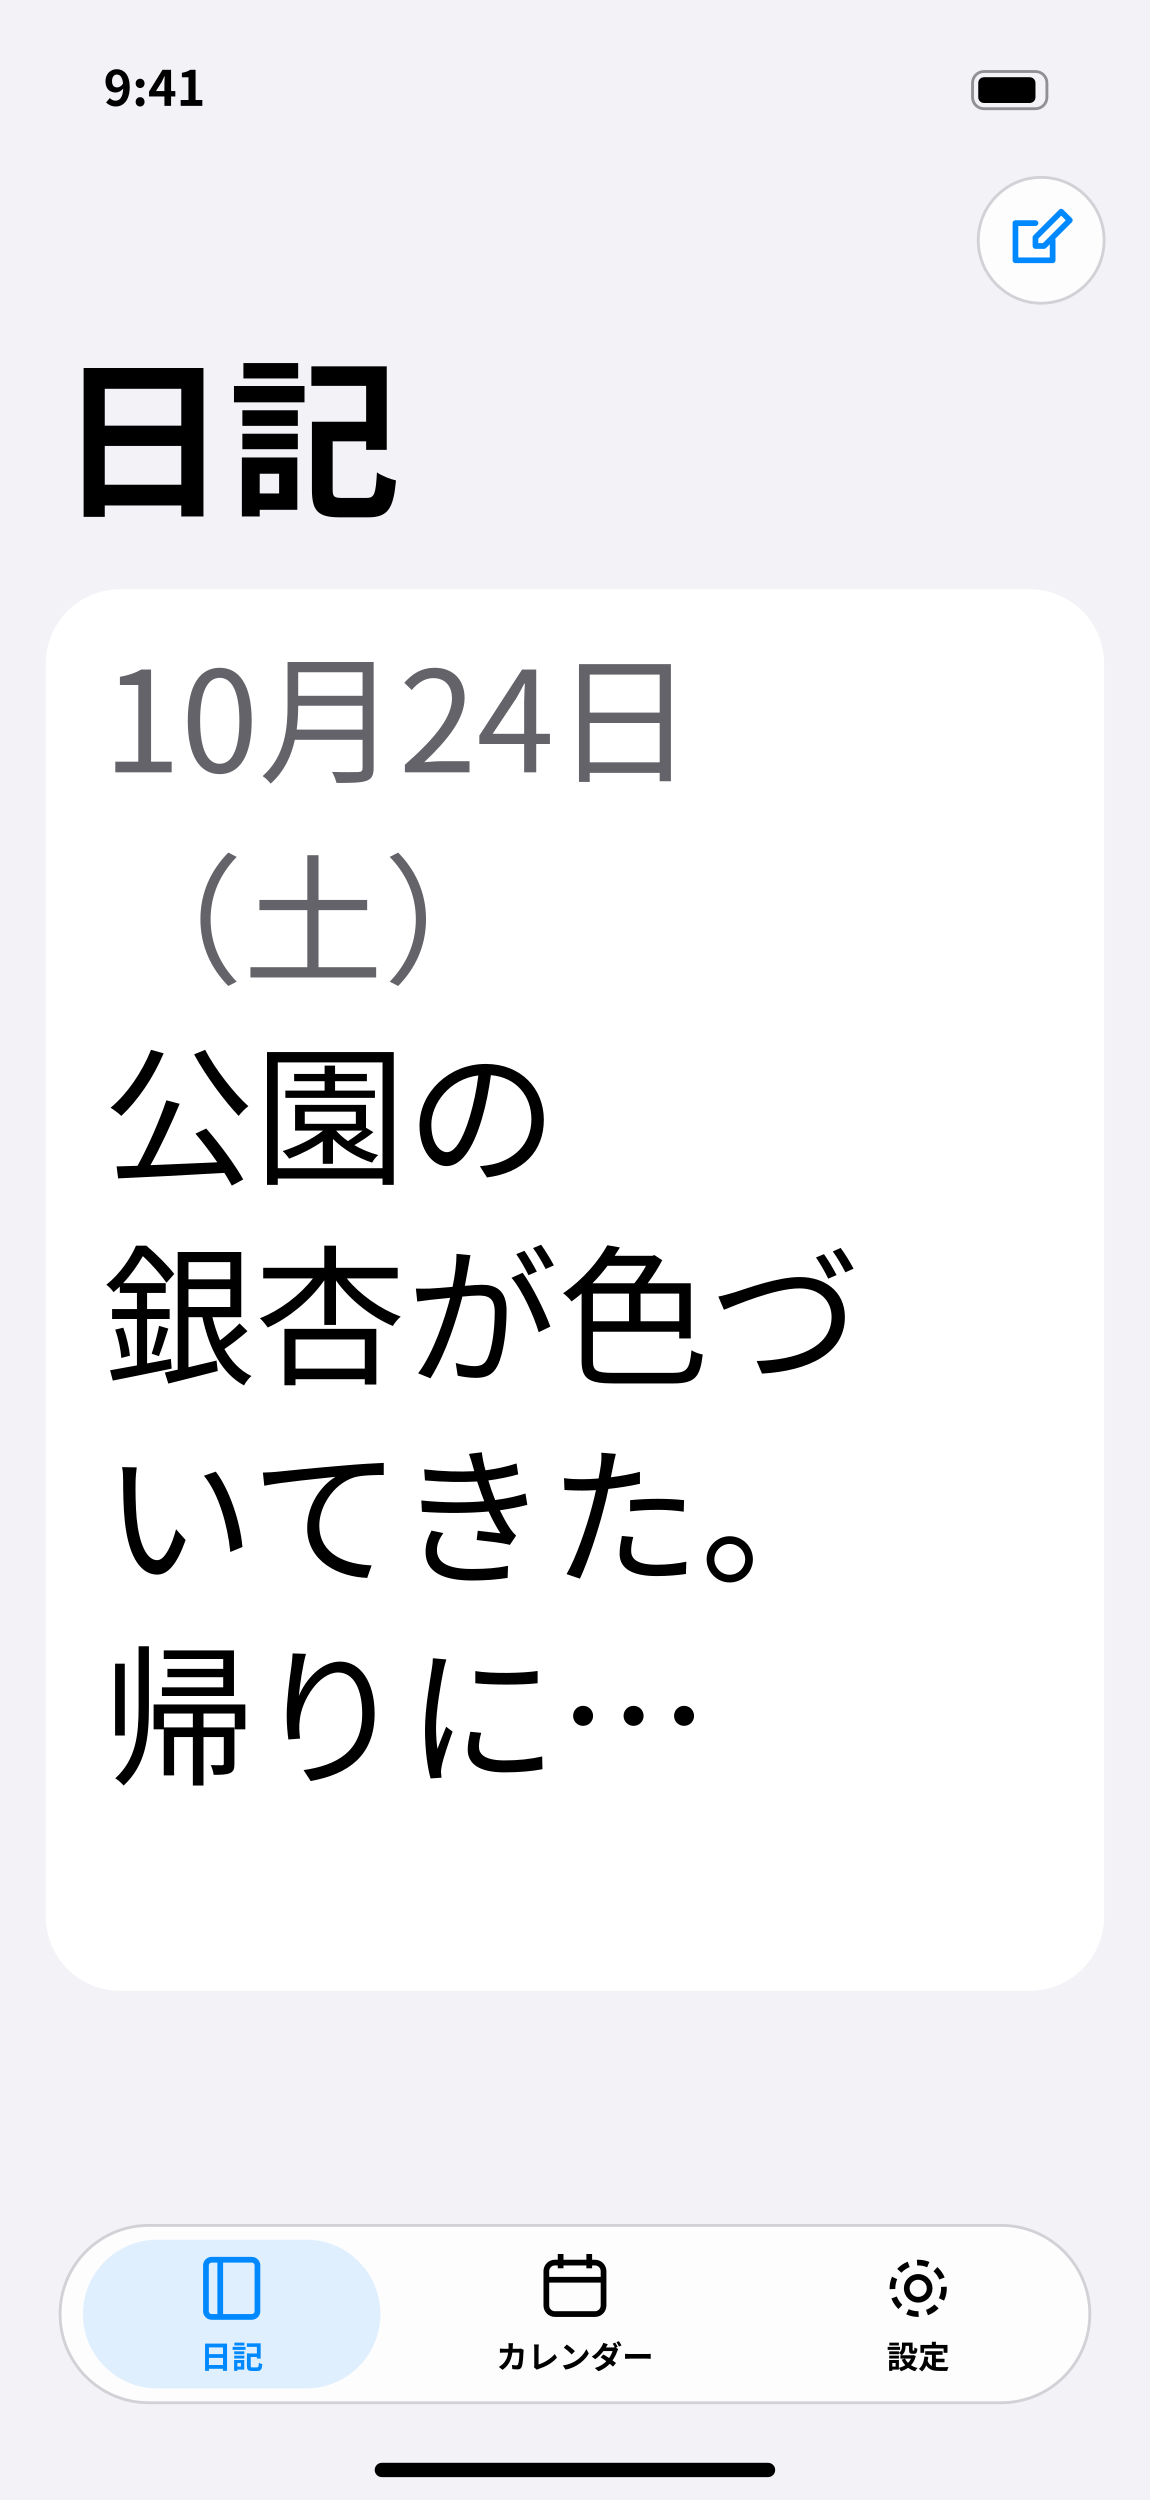
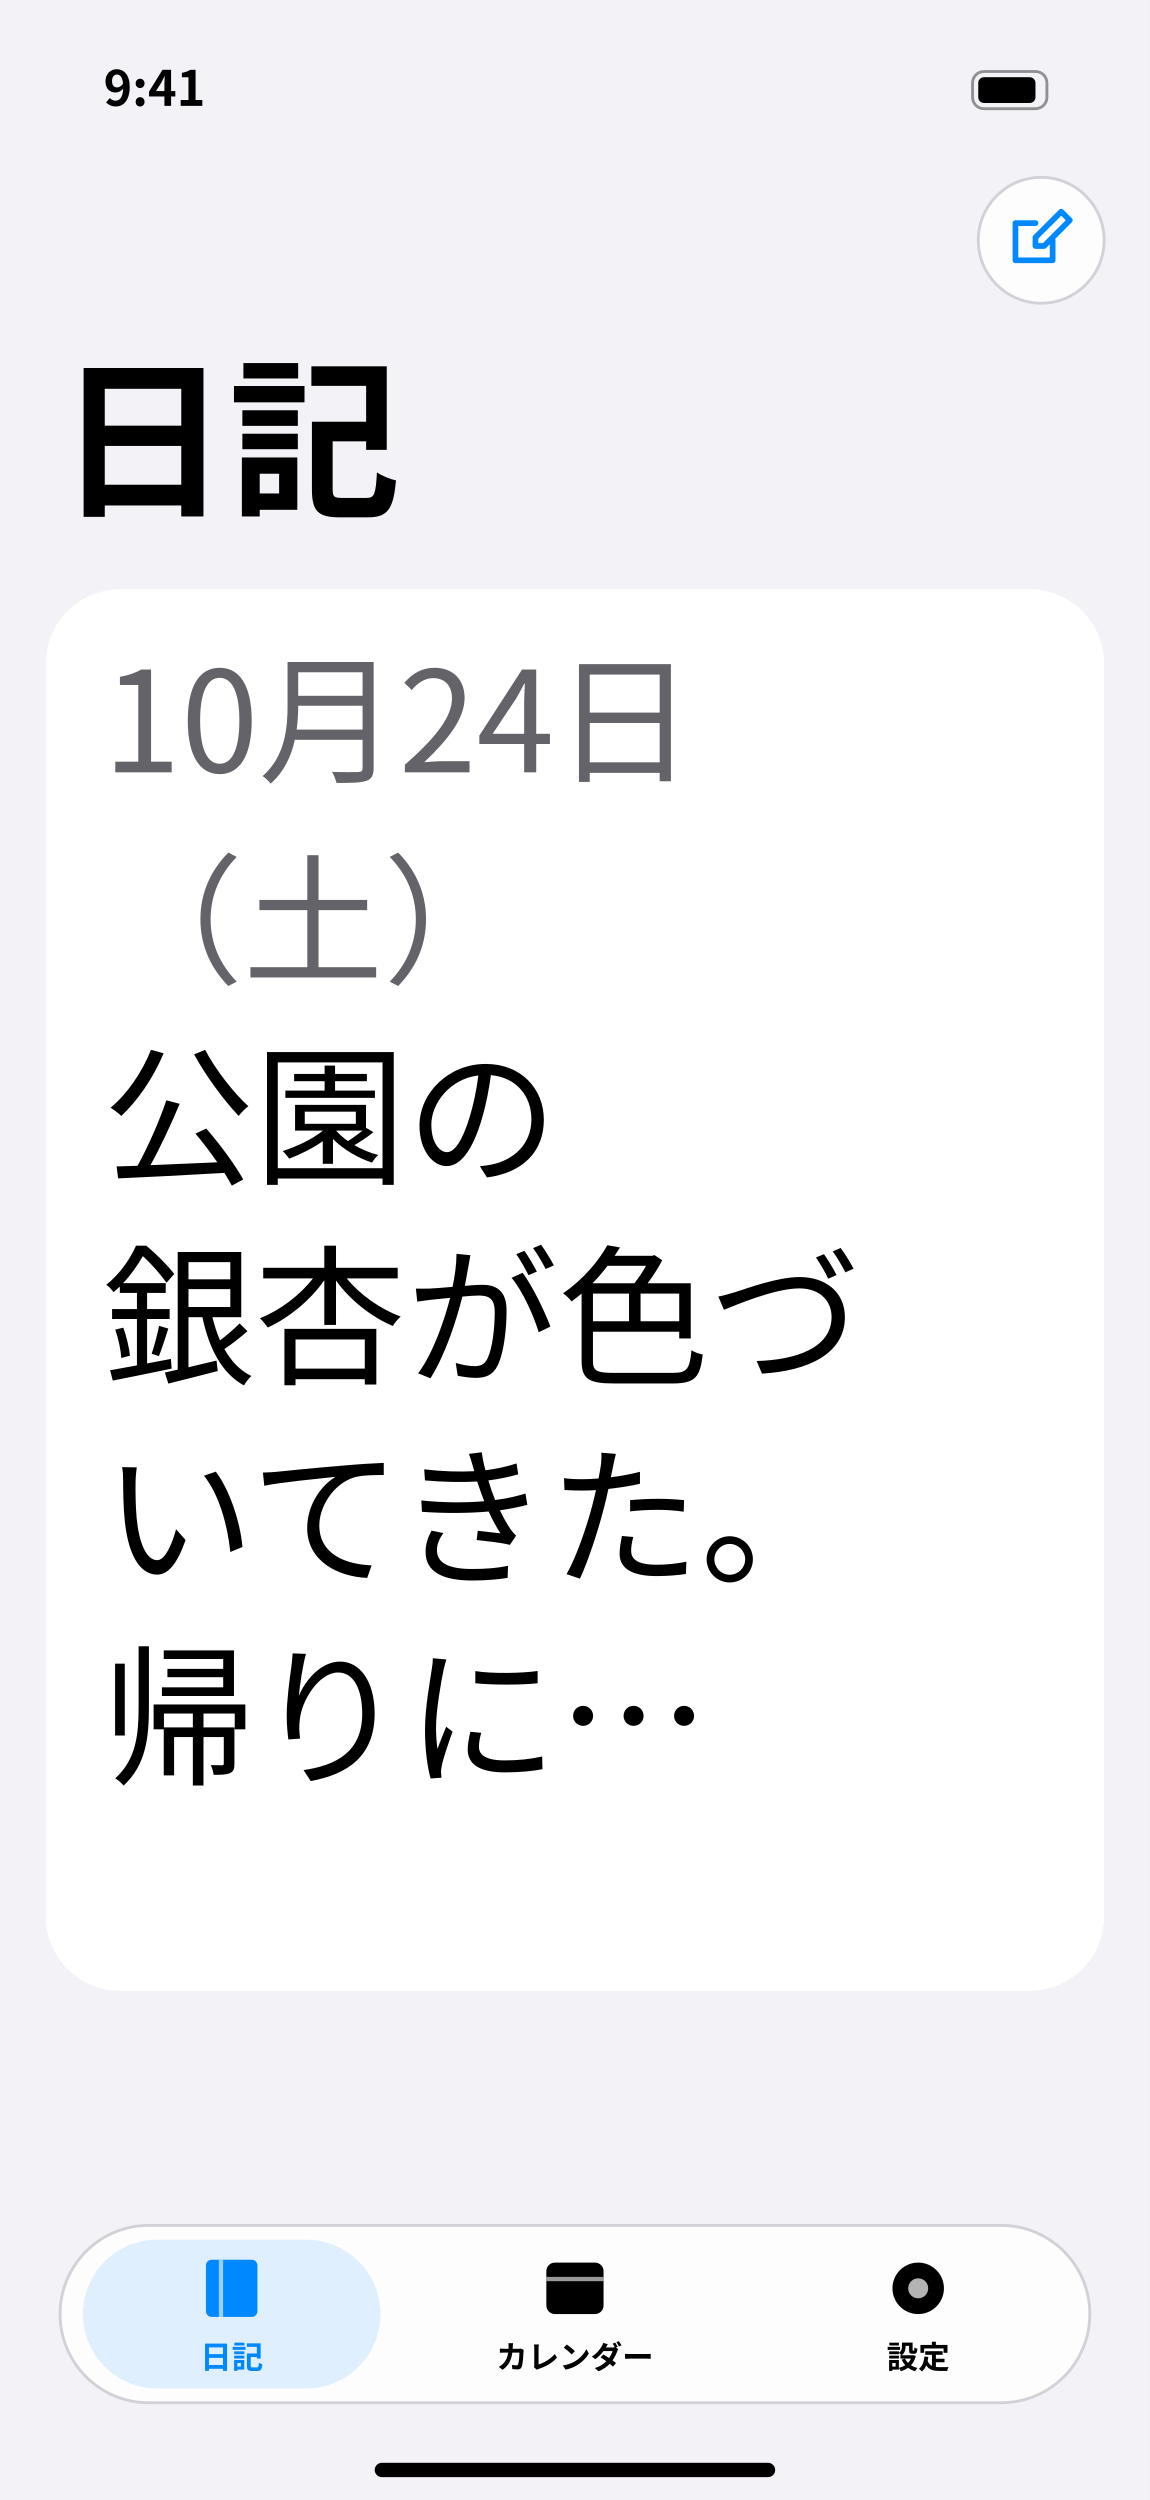
<svg xmlns="http://www.w3.org/2000/svg" width="402" height="874" viewBox="0 0 402 874" data-bg="#F2F2F7">
  <rect width="100%" height="100%" fill="#F2F2F7" />
  <text x="54" y="37" font-family="-apple-system, 'SF Pro Text', 'Hiragino Sans', 'Noto Sans JP', 'Noto Sans CJK JP', sans-serif" font-size="17" font-weight="600" fill="#000000" text-anchor="middle">9:41</text>
  <rect x="340" y="25" width="26" height="13" rx="4" fill="none" stroke="#000000" stroke-opacity="0.4" />
  <rect x="342" y="27" width="20" height="9" rx="2" fill="#000000" />
  <circle cx="364" cy="84" r="22" fill="#FFFFFF" fill-opacity="0.82" stroke="#D1D1D6" />
  <g transform="translate(352,72) scale(1.0)" fill="none" stroke="#0088FF" stroke-width="2" stroke-linecap="round" stroke-linejoin="round">
    <path d="M3 6h7M3 6v13h13v-7" />
    <path d="M19 2l3 3-9 9h-3v-3z" />
  </g>
  <text x="20" y="176" font-family="-apple-system, 'SF Pro Text', 'Hiragino Sans', 'Noto Sans JP', 'Noto Sans CJK JP', sans-serif" font-size="60" font-weight="700" fill="#000000" text-anchor="start">日記</text>
  <rect x="16" y="206" width="370" height="490" rx="26" fill="#FFFFFF" />
  <text x="36" y="270" font-family="-apple-system, 'SF Pro Text', 'Hiragino Sans', 'Noto Sans JP', 'Noto Sans CJK JP', sans-serif" font-size="49" font-weight="400" fill="#3C3C43" text-anchor="start" opacity="0.8" data-bg="#FFFFFF">10月24日</text>
  <text x="36" y="340" font-family="-apple-system, 'SF Pro Text', 'Hiragino Sans', 'Noto Sans JP', 'Noto Sans CJK JP', sans-serif" font-size="49" font-weight="400" fill="#3C3C43" text-anchor="start" opacity="0.8" data-bg="#FFFFFF">（土）</text>
  <text x="36" y="410" font-family="-apple-system, 'SF Pro Text', 'Hiragino Sans', 'Noto Sans JP', 'Noto Sans CJK JP', sans-serif" font-size="53" font-weight="400" fill="#000000" text-anchor="start" data-bg="#FFFFFF">公園の</text>
  <text x="36" y="480" font-family="-apple-system, 'SF Pro Text', 'Hiragino Sans', 'Noto Sans JP', 'Noto Sans CJK JP', sans-serif" font-size="53" font-weight="400" fill="#000000" text-anchor="start" data-bg="#FFFFFF">銀杏が色づ</text>
  <text x="36" y="550" font-family="-apple-system, 'SF Pro Text', 'Hiragino Sans', 'Noto Sans JP', 'Noto Sans CJK JP', sans-serif" font-size="53" font-weight="400" fill="#000000" text-anchor="start" data-bg="#FFFFFF">いてきた。</text>
  <text x="36" y="620" font-family="-apple-system, 'SF Pro Text', 'Hiragino Sans', 'Noto Sans JP', 'Noto Sans CJK JP', sans-serif" font-size="53" font-weight="400" fill="#000000" text-anchor="start" data-bg="#FFFFFF">帰りに…</text>
  <rect x="21" y="778" width="360" height="62" rx="31" fill="#FFFFFF" fill-opacity="0.82" stroke="#D1D1D6" />
  <rect x="29.0" y="783" width="104" height="52" rx="26" fill="#0088FF" fill-opacity="0.12" />
-   <g fill="none" stroke="#0088FF" stroke-width="2">
-     <rect x="72.0" y="790" width="18" height="20" rx="2" />
-     <path d="M77.0 790v20" />
-   </g>
+   <rect x="72.0" y="790" width="18" height="20" rx="2" fill="#0088FF" />
+   <rect x="76.5" y="790" width="1.5" height="20" fill="#FFFFFF" fill-opacity="0.6" />
  <text x="81.0" y="828" font-family="-apple-system, 'SF Pro Text', 'Hiragino Sans', 'Noto Sans JP', 'Noto Sans CJK JP', sans-serif" font-size="11" font-weight="600" fill="#0088FF" text-anchor="middle" data-bg="#FFFFFF">日記</text>
-   <g fill="none" stroke="#000000" stroke-width="2">
-     <rect x="191.0" y="791" width="20" height="18" rx="3" />
-     <path d="M191.0 797h20M196.0 788v5M206.0 788v5" />
-   </g>
+   <rect x="191.0" y="791" width="20" height="18" rx="3" fill="#000000" />
+   <rect x="191.0" y="796" width="20" height="1.5" fill="#FFFFFF" fill-opacity="0.6" />
  <text x="201.0" y="828" font-family="-apple-system, 'SF Pro Text', 'Hiragino Sans', 'Noto Sans JP', 'Noto Sans CJK JP', sans-serif" font-size="11" font-weight="600" fill="#000000" text-anchor="middle" data-bg="#FFFFFF">カレンダー</text>
-   <g fill="none" stroke="#000000" stroke-width="2">
-     <circle cx="321.0" cy="800" r="4" />
-     <circle cx="321.0" cy="800" r="9" stroke-dasharray="4 3" />
-   </g>
+   <circle cx="321.0" cy="800" r="9" fill="#000000" />
+   <circle cx="321.0" cy="800" r="3.5" fill="#FFFFFF" fill-opacity="0.7" />
  <text x="321.0" y="828" font-family="-apple-system, 'SF Pro Text', 'Hiragino Sans', 'Noto Sans JP', 'Noto Sans CJK JP', sans-serif" font-size="11" font-weight="600" fill="#000000" text-anchor="middle" data-bg="#FFFFFF">設定</text>
  <rect x="131.0" y="861" width="140" height="5" rx="2.5" fill="#000000" />
</svg>
